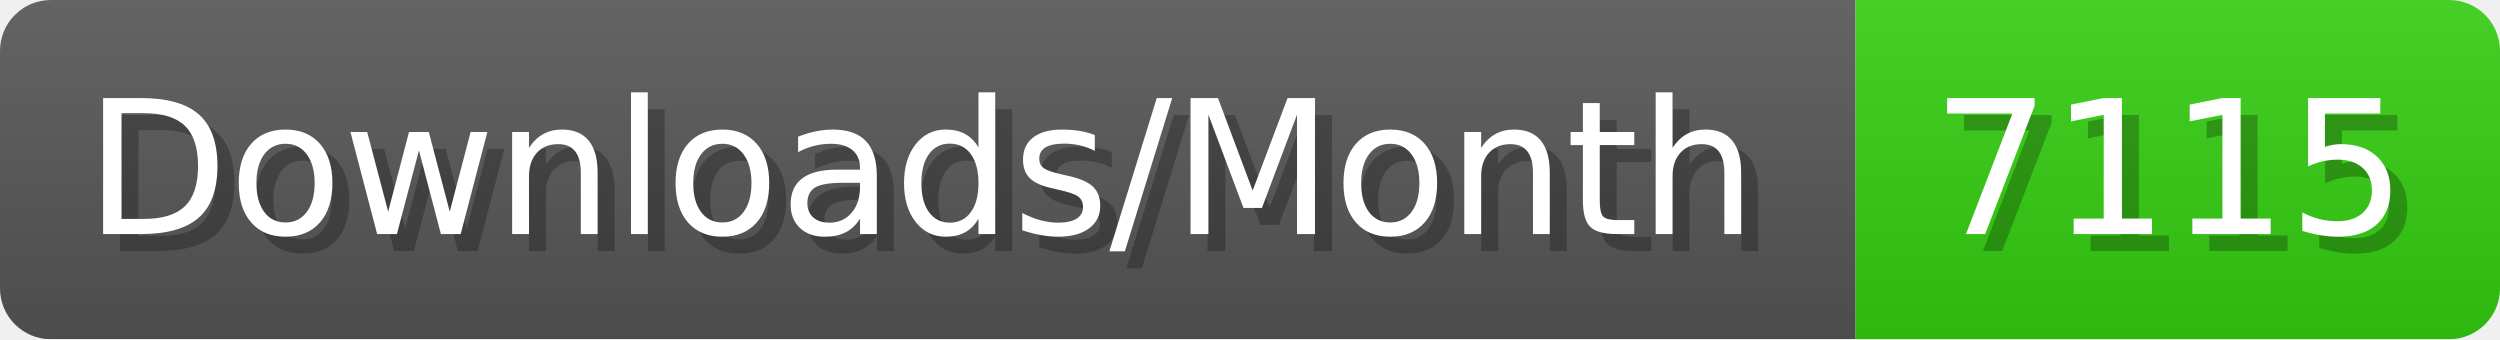
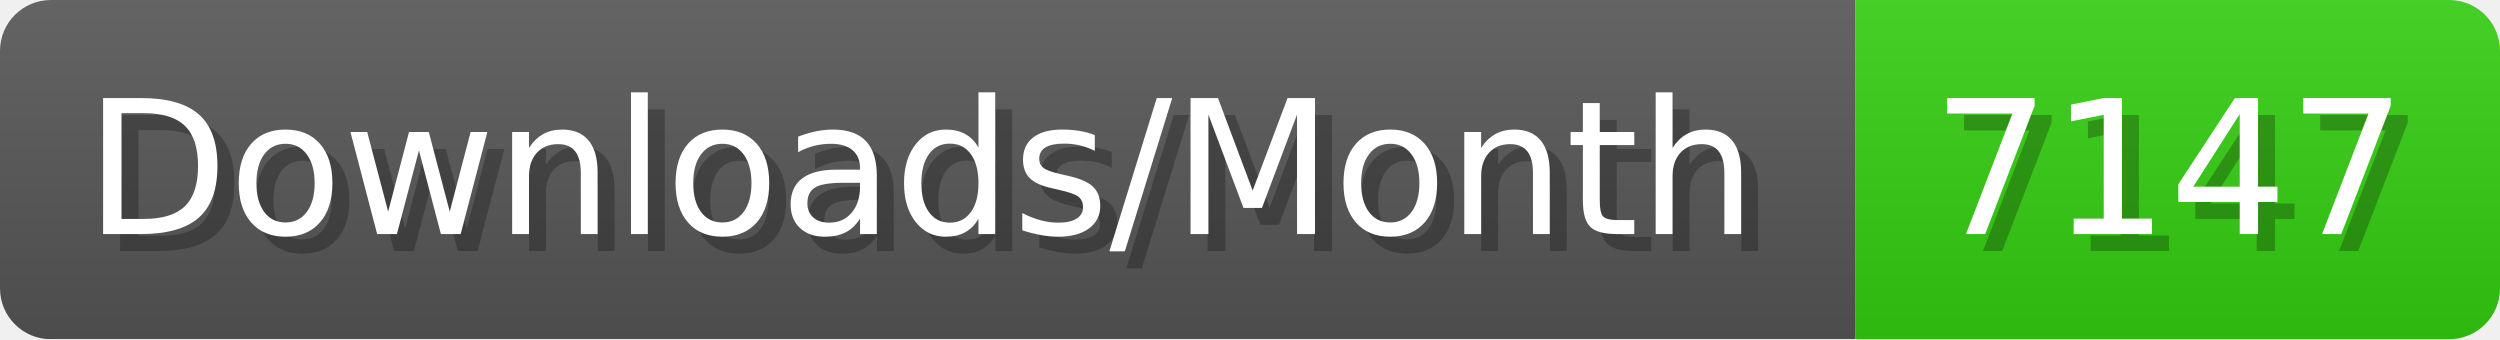
- <svg xmlns="http://www.w3.org/2000/svg" width="147.4" height="20" viewBox="0 0 1474 200" role="img" aria-label="Downloads/Month: 7115">
+ <svg xmlns="http://www.w3.org/2000/svg" width="147.4" height="20" viewBox="0 0 1474 200" role="img" aria-label="Downloads/Month: 7147">
  <linearGradient id="YlXUI" x2="0" y2="100%">
    <stop offset="0" stop-opacity=".1" stop-color="#EEE" />
    <stop offset="1" stop-opacity=".1" />
  </linearGradient>
  <mask id="JHhop">
    <rect width="1474" height="200" rx="30" fill="#FFF" />
  </mask>
  <g mask="url(#JHhop)">
    <rect width="1094" height="200" fill="#555" />
    <rect width="380" height="200" fill="#3C1" x="1094" />
    <rect width="1474" height="200" fill="url(#YlXUI)" />
  </g>
  <g aria-hidden="true" fill="#fff" text-anchor="start" font-family="Verdana,DejaVu Sans,sans-serif" font-size="110">
    <text x="60" y="148" textLength="994" fill="#000" opacity="0.25">Downloads/Month</text>
    <text x="50" y="138" textLength="994">Downloads/Month</text>
-     <text x="1149" y="148" textLength="280" fill="#000" opacity="0.25">7115</text>
-     <text x="1139" y="138" textLength="280">7115</text>
+     <text x="1149" y="148" textLength="280" fill="#000" opacity="0.25">7147</text>
+     <text x="1139" y="138" textLength="280">7147</text>
  </g>
</svg>
